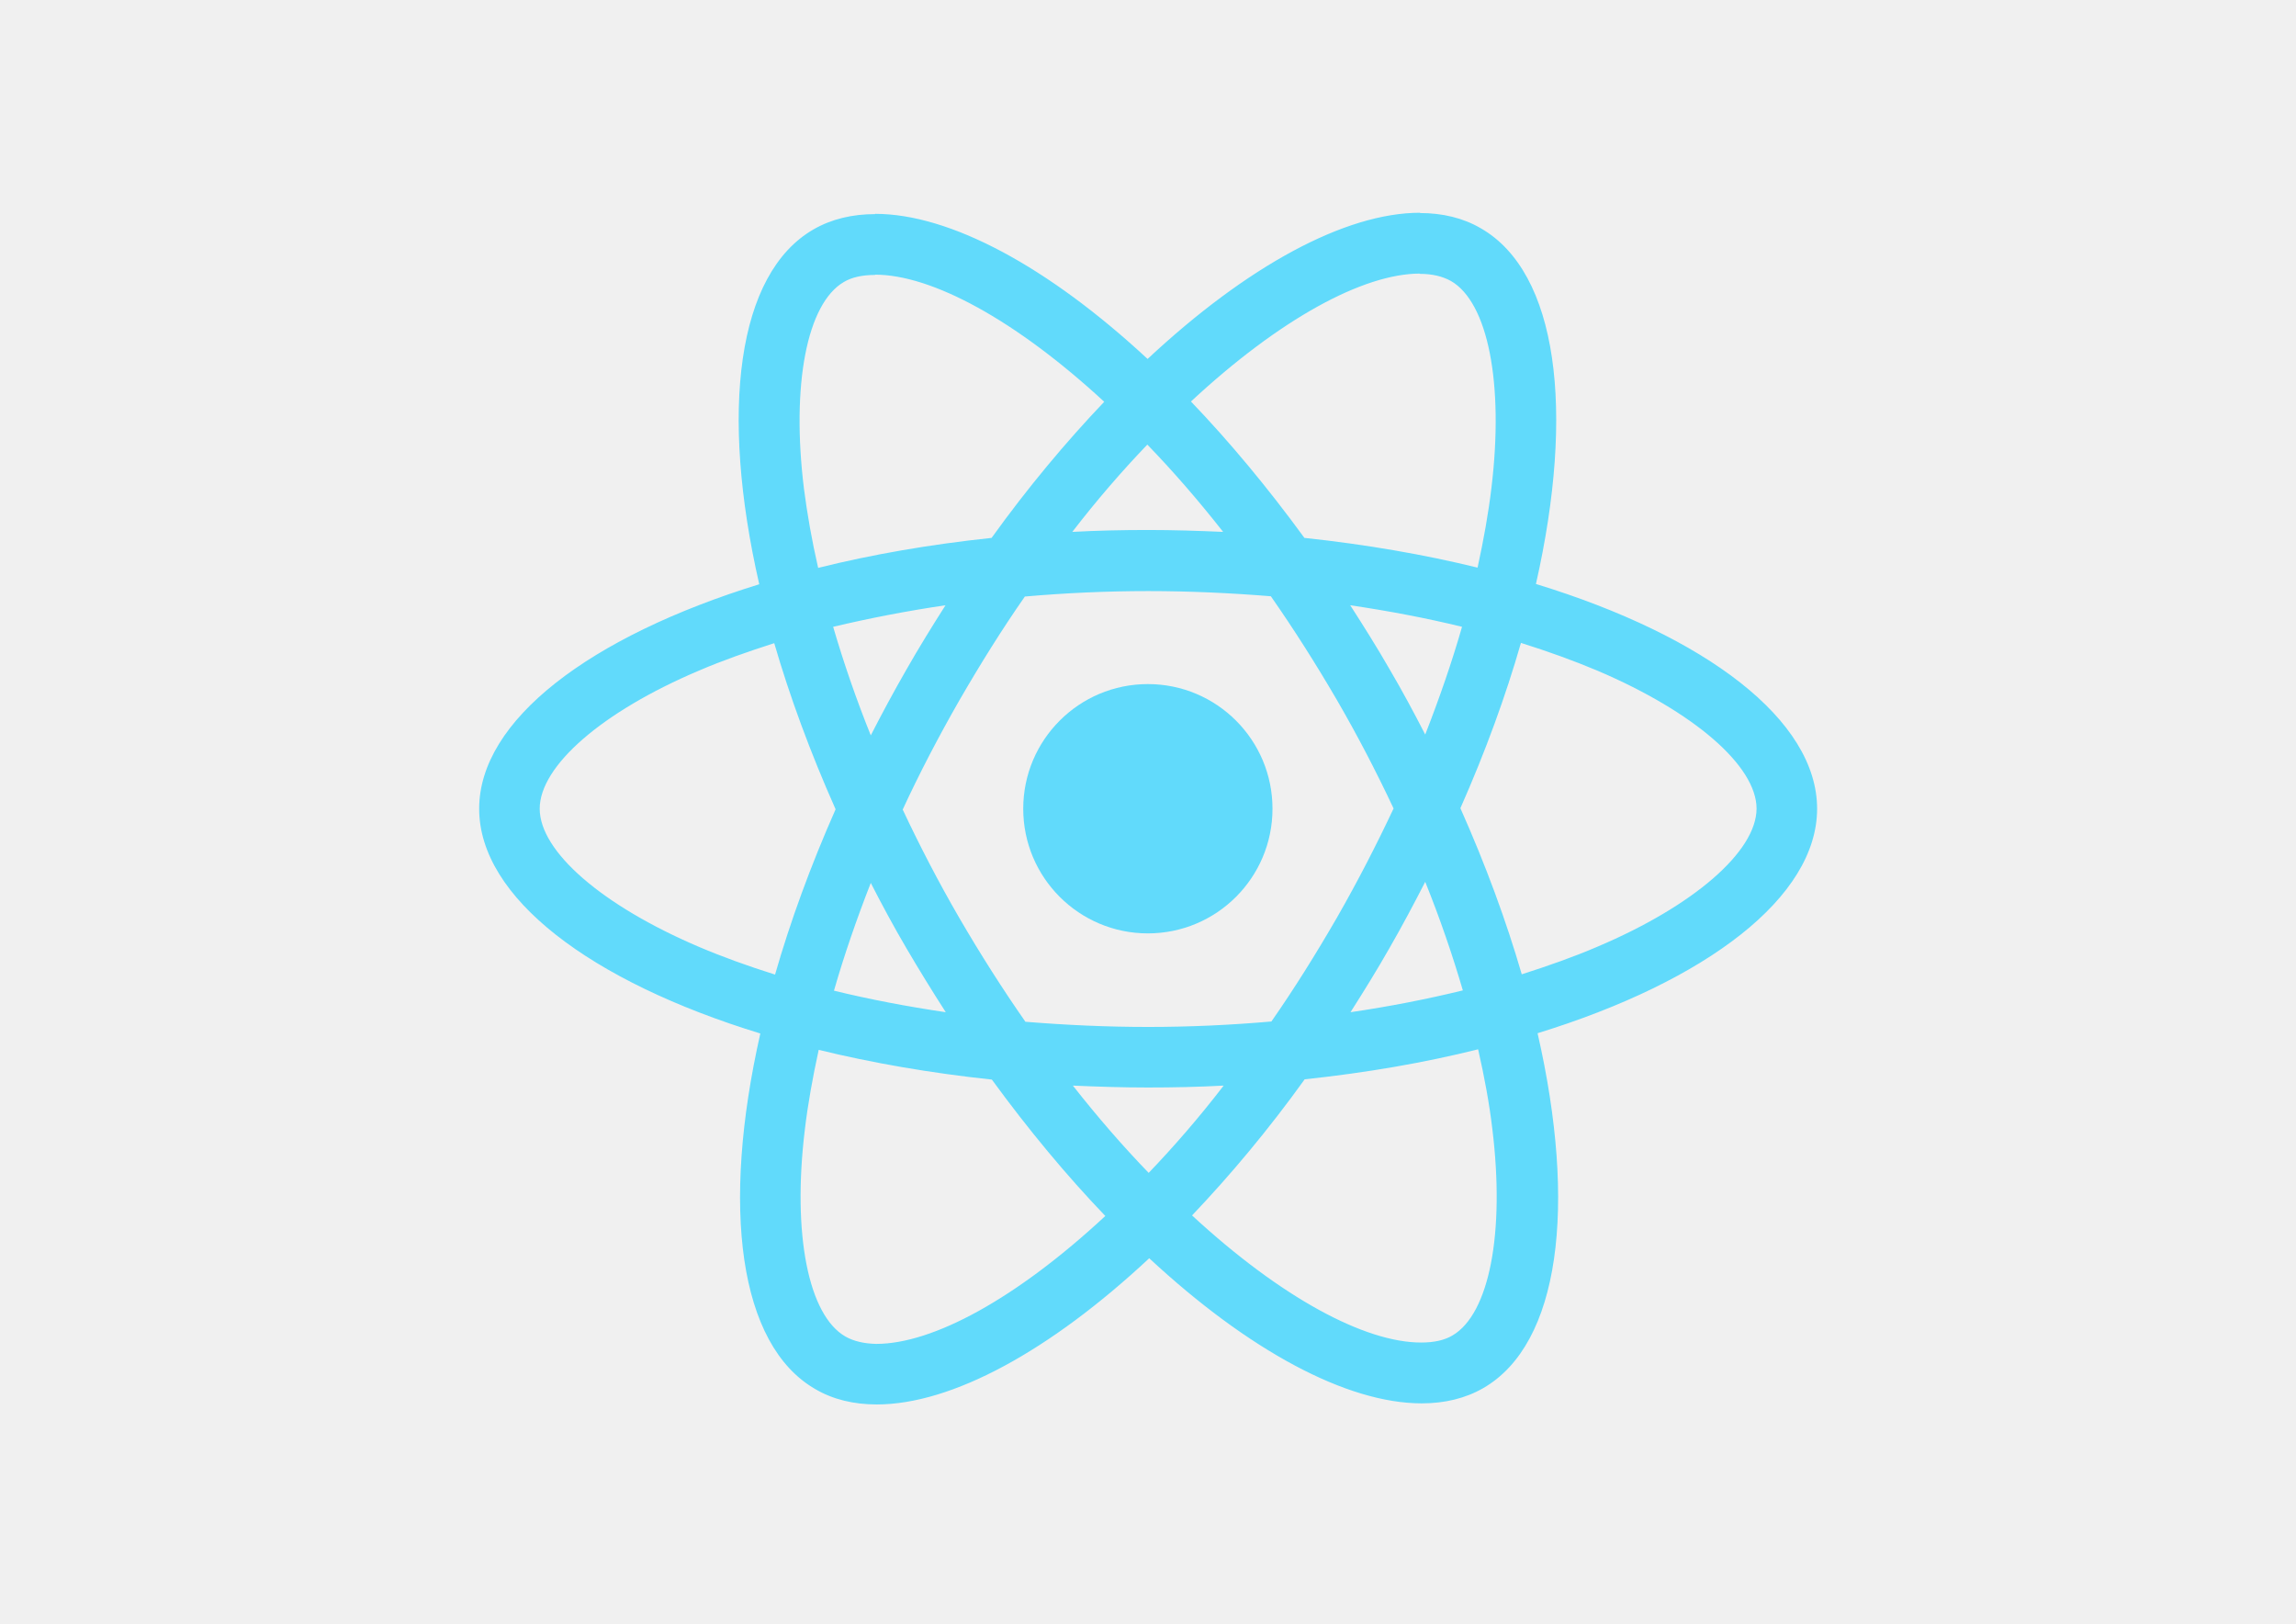
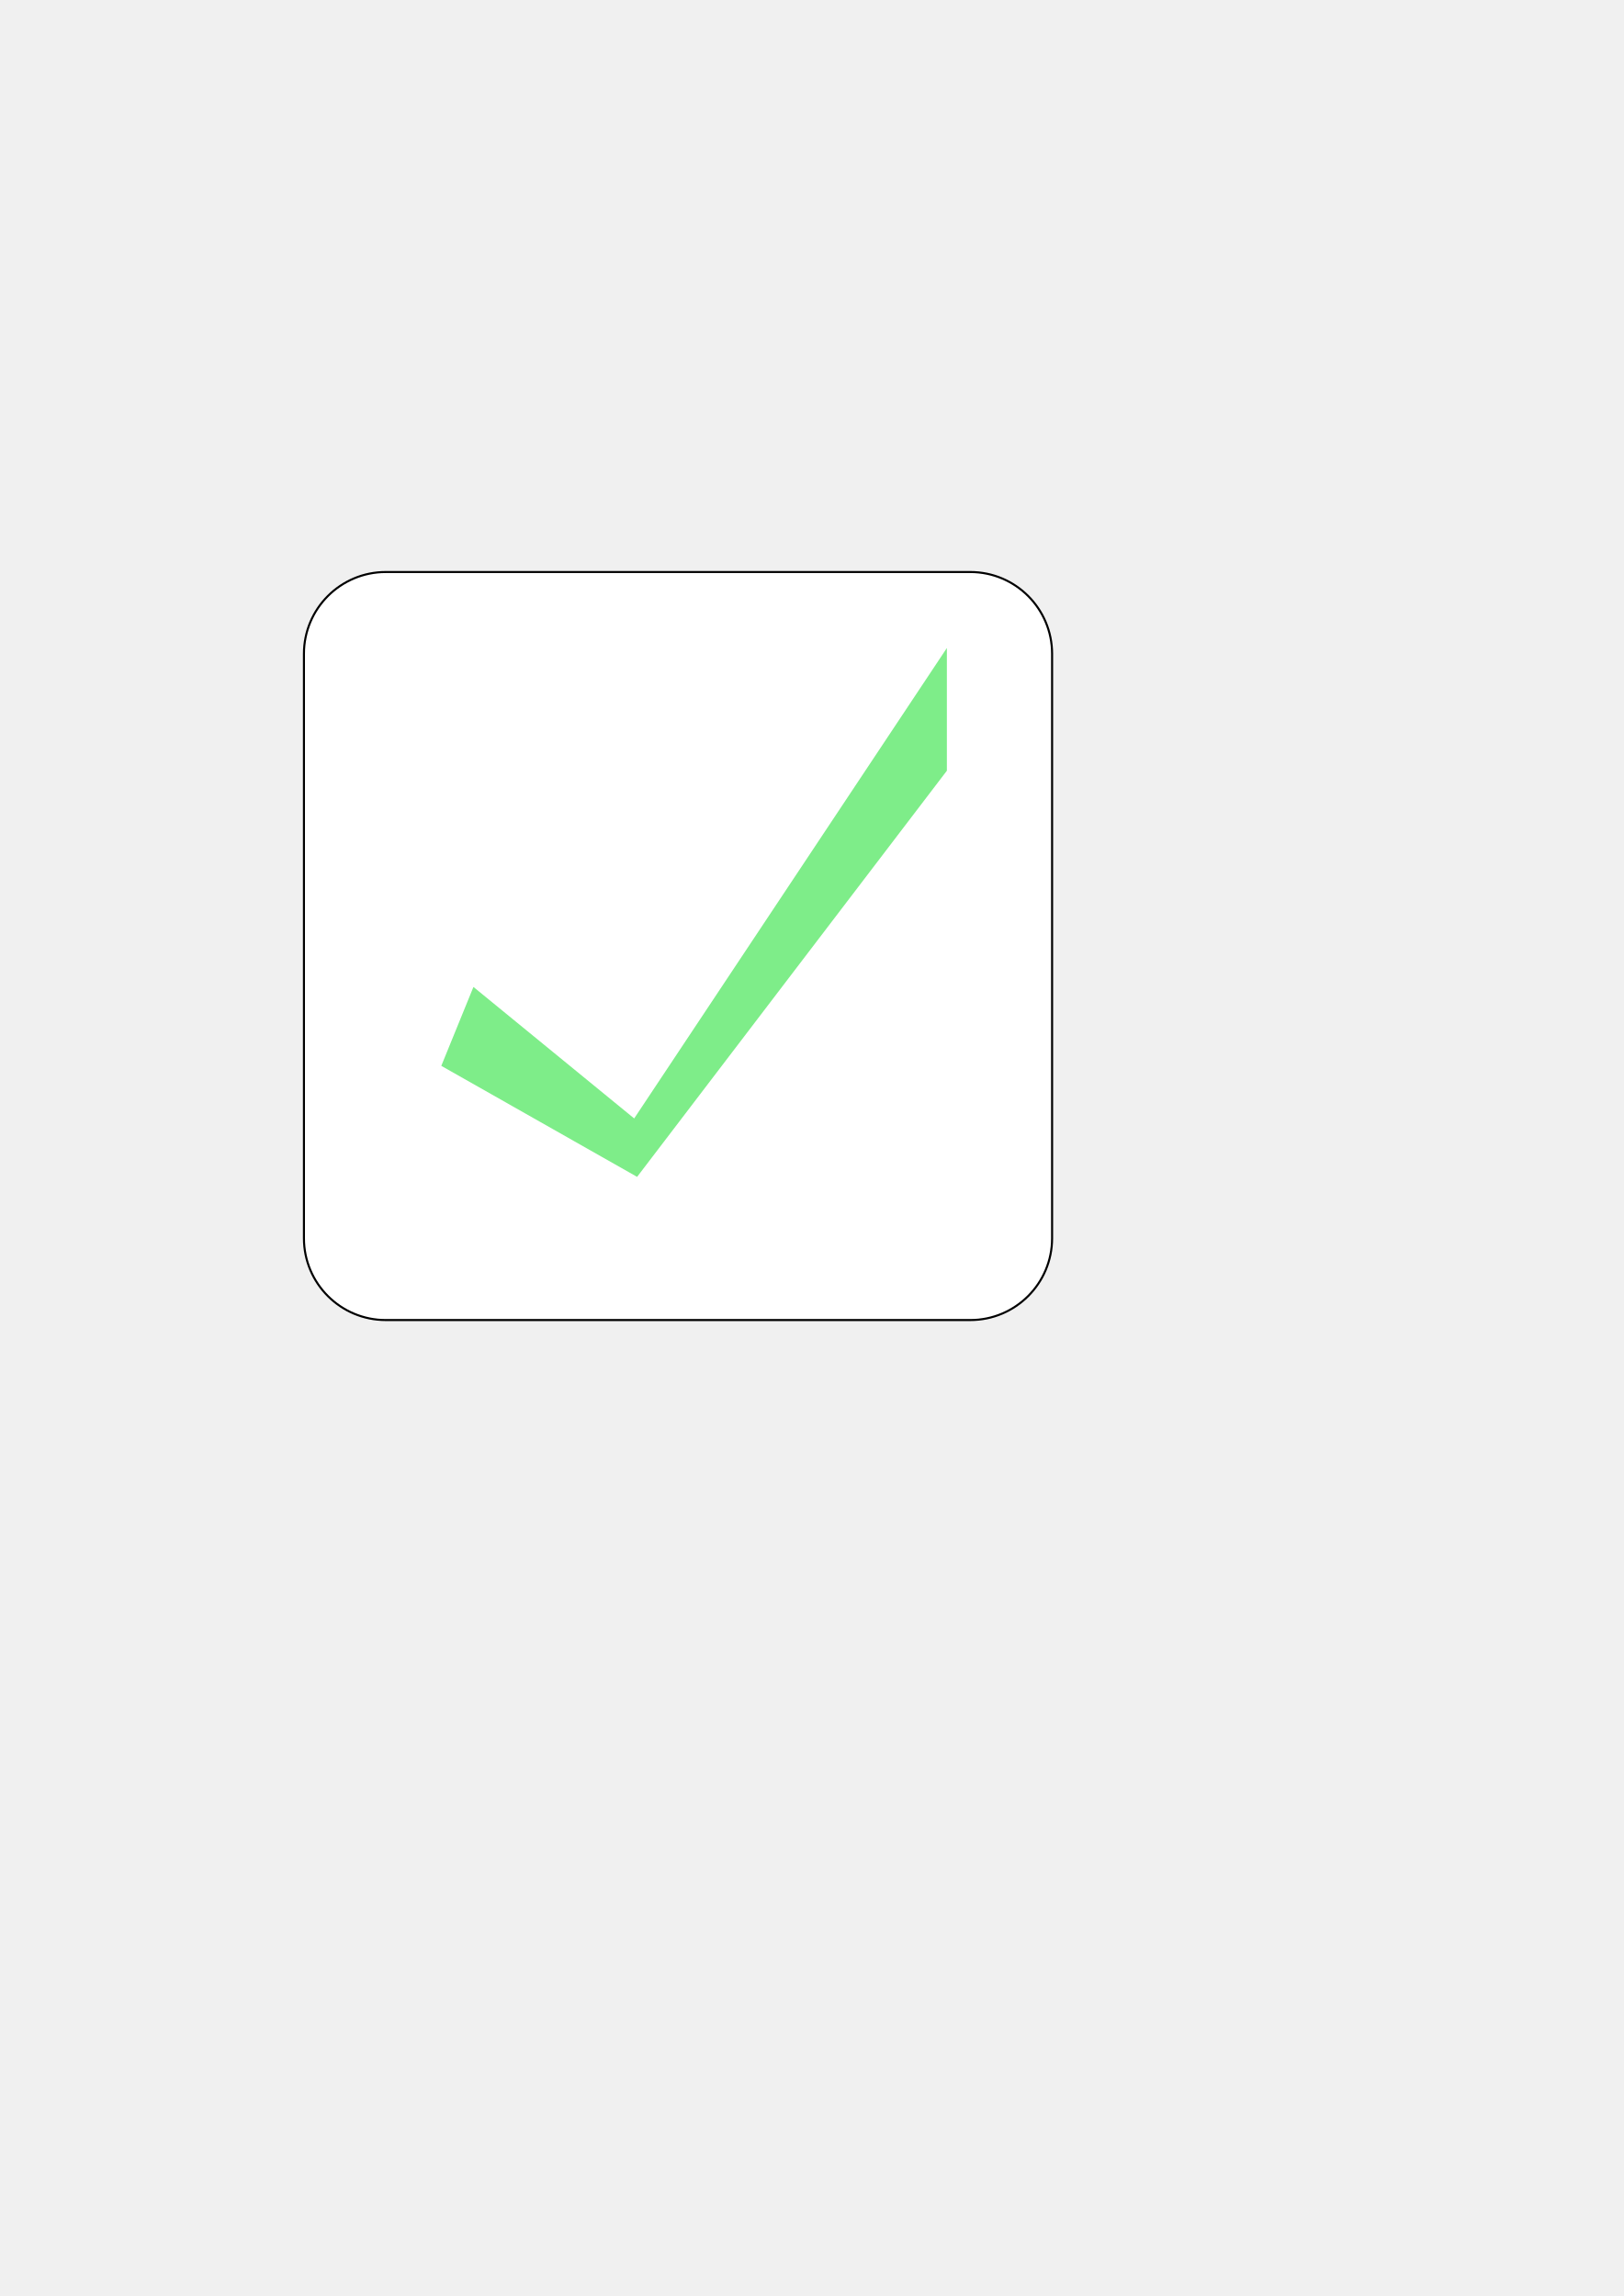
- <svg xmlns="http://www.w3.org/2000/svg" viewBox="0 0 841.9 595.3">
-   <g fill="#61DAFB">
-     <path d="M666.3 296.5c0-32.5-40.7-63.3-103.1-82.4 14.4-63.6 8-114.2-20.2-130.4-6.5-3.8-14.1-5.6-22.4-5.6v22.3c4.6 0 8.3.9 11.4 2.6 13.6 7.8 19.5 37.5 14.9 75.7-1.1 9.4-2.9 19.3-5.1 29.4-19.6-4.8-41-8.5-63.5-10.9-13.5-18.5-27.5-35.3-41.6-50 32.6-30.3 63.2-46.9 84-46.9V78c-27.5 0-63.5 19.6-99.9 53.6-36.4-33.8-72.4-53.2-99.9-53.2v22.3c20.7 0 51.4 16.5 84 46.6-14 14.7-28 31.4-41.3 49.9-22.6 2.4-44 6.1-63.6 11-2.3-10-4-19.7-5.2-29-4.7-38.2 1.1-67.9 14.6-75.8 3-1.8 6.9-2.6 11.5-2.6V78.5c-8.4 0-16 1.8-22.6 5.6-28.1 16.2-34.4 66.7-19.9 130.1-62.2 19.2-102.7 49.9-102.7 82.3 0 32.5 40.7 63.3 103.1 82.4-14.4 63.6-8 114.2 20.2 130.4 6.5 3.8 14.1 5.6 22.5 5.6 27.5 0 63.5-19.6 99.9-53.6 36.4 33.8 72.4 53.2 99.9 53.2 8.4 0 16-1.8 22.6-5.6 28.1-16.2 34.4-66.7 19.9-130.1 62-19.1 102.5-49.9 102.5-82.3zm-130.2-66.7c-3.7 12.9-8.3 26.2-13.5 39.5-4.1-8-8.4-16-13.1-24-4.6-8-9.5-15.8-14.4-23.4 14.2 2.1 27.9 4.7 41 7.9zm-45.8 106.5c-7.8 13.5-15.8 26.3-24.1 38.2-14.9 1.3-30 2-45.2 2-15.1 0-30.2-.7-45-1.9-8.3-11.9-16.4-24.6-24.2-38-7.6-13.1-14.5-26.4-20.8-39.8 6.2-13.4 13.2-26.8 20.7-39.9 7.8-13.5 15.8-26.3 24.1-38.2 14.9-1.3 30-2 45.2-2 15.1 0 30.2.7 45 1.9 8.3 11.9 16.4 24.6 24.2 38 7.6 13.1 14.5 26.4 20.8 39.8-6.3 13.4-13.2 26.8-20.7 39.9zm32.3-13c5.4 13.4 10 26.8 13.8 39.8-13.1 3.2-26.9 5.9-41.2 8 4.9-7.7 9.8-15.6 14.4-23.7 4.6-8 8.9-16.1 13-24.1zM421.2 430c-9.3-9.6-18.6-20.3-27.8-32 9 .4 18.2.7 27.5.7 9.4 0 18.7-.2 27.8-.7-9 11.7-18.3 22.4-27.5 32zm-74.4-58.9c-14.2-2.1-27.9-4.7-41-7.9 3.7-12.9 8.3-26.2 13.5-39.5 4.1 8 8.4 16 13.1 24 4.7 8 9.5 15.8 14.4 23.4zM420.7 163c9.3 9.6 18.6 20.3 27.8 32-9-.4-18.2-.7-27.5-.7-9.4 0-18.7.2-27.8.7 9-11.7 18.3-22.4 27.5-32zm-74 58.9c-4.9 7.7-9.8 15.6-14.4 23.7-4.6 8-8.9 16-13 24-5.4-13.4-10-26.8-13.8-39.8 13.1-3.1 26.9-5.8 41.2-7.9zm-90.5 125.2c-35.4-15.1-58.3-34.9-58.3-50.6 0-15.7 22.9-35.6 58.3-50.6 8.6-3.7 18-7 27.7-10.1 5.7 19.6 13.2 40 22.5 60.9-9.2 20.8-16.6 41.1-22.2 60.6-9.9-3.1-19.3-6.5-28-10.2zM310 490c-13.6-7.8-19.5-37.5-14.9-75.7 1.1-9.4 2.9-19.3 5.1-29.4 19.6 4.8 41 8.5 63.5 10.9 13.5 18.5 27.5 35.3 41.6 50-32.6 30.3-63.2 46.9-84 46.9-4.5-.1-8.3-1-11.3-2.7zm237.2-76.2c4.7 38.2-1.1 67.9-14.6 75.8-3 1.8-6.9 2.6-11.5 2.6-20.7 0-51.4-16.5-84-46.6 14-14.7 28-31.4 41.3-49.9 22.6-2.4 44-6.1 63.6-11 2.3 10.1 4.1 19.8 5.2 29.1zm38.5-66.7c-8.6 3.7-18 7-27.7 10.1-5.7-19.6-13.2-40-22.5-60.9 9.2-20.8 16.6-41.1 22.2-60.6 9.9 3.1 19.3 6.5 28.1 10.2 35.4 15.1 58.3 34.9 58.3 50.6-.1 15.7-23 35.6-58.4 50.6zM320.8 78.4z" />
-     <circle cx="420.9" cy="296.5" r="45.7" />
-     <path d="M520.5 78.1z" />
+ <svg xmlns="http://www.w3.org/2000/svg" width="210mm" height="297mm" viewBox="0 0 210 297" version="1.1" id="svg8">
+   <defs id="defs2" />
+   <g id="layer1">
+     <g id="g4525">
+       <rect ry="10.583" style="fill:#ffffff;fill-opacity:1;stroke:#000000;stroke-width:0.265;stroke-opacity:1" y="73.994" x="39.31" height="96.762" width="96.762" id="rect3713" />
+       <path id="rect3715" d="M 61.232,127.667 82.021,144.676 122.464,83.821 V 99.696 L 82.399,152.235 57.074,137.872 Z" style="fill:#7eed89;fill-opacity:1;stroke-width:0.167" />
+     </g>
  </g>
</svg>
